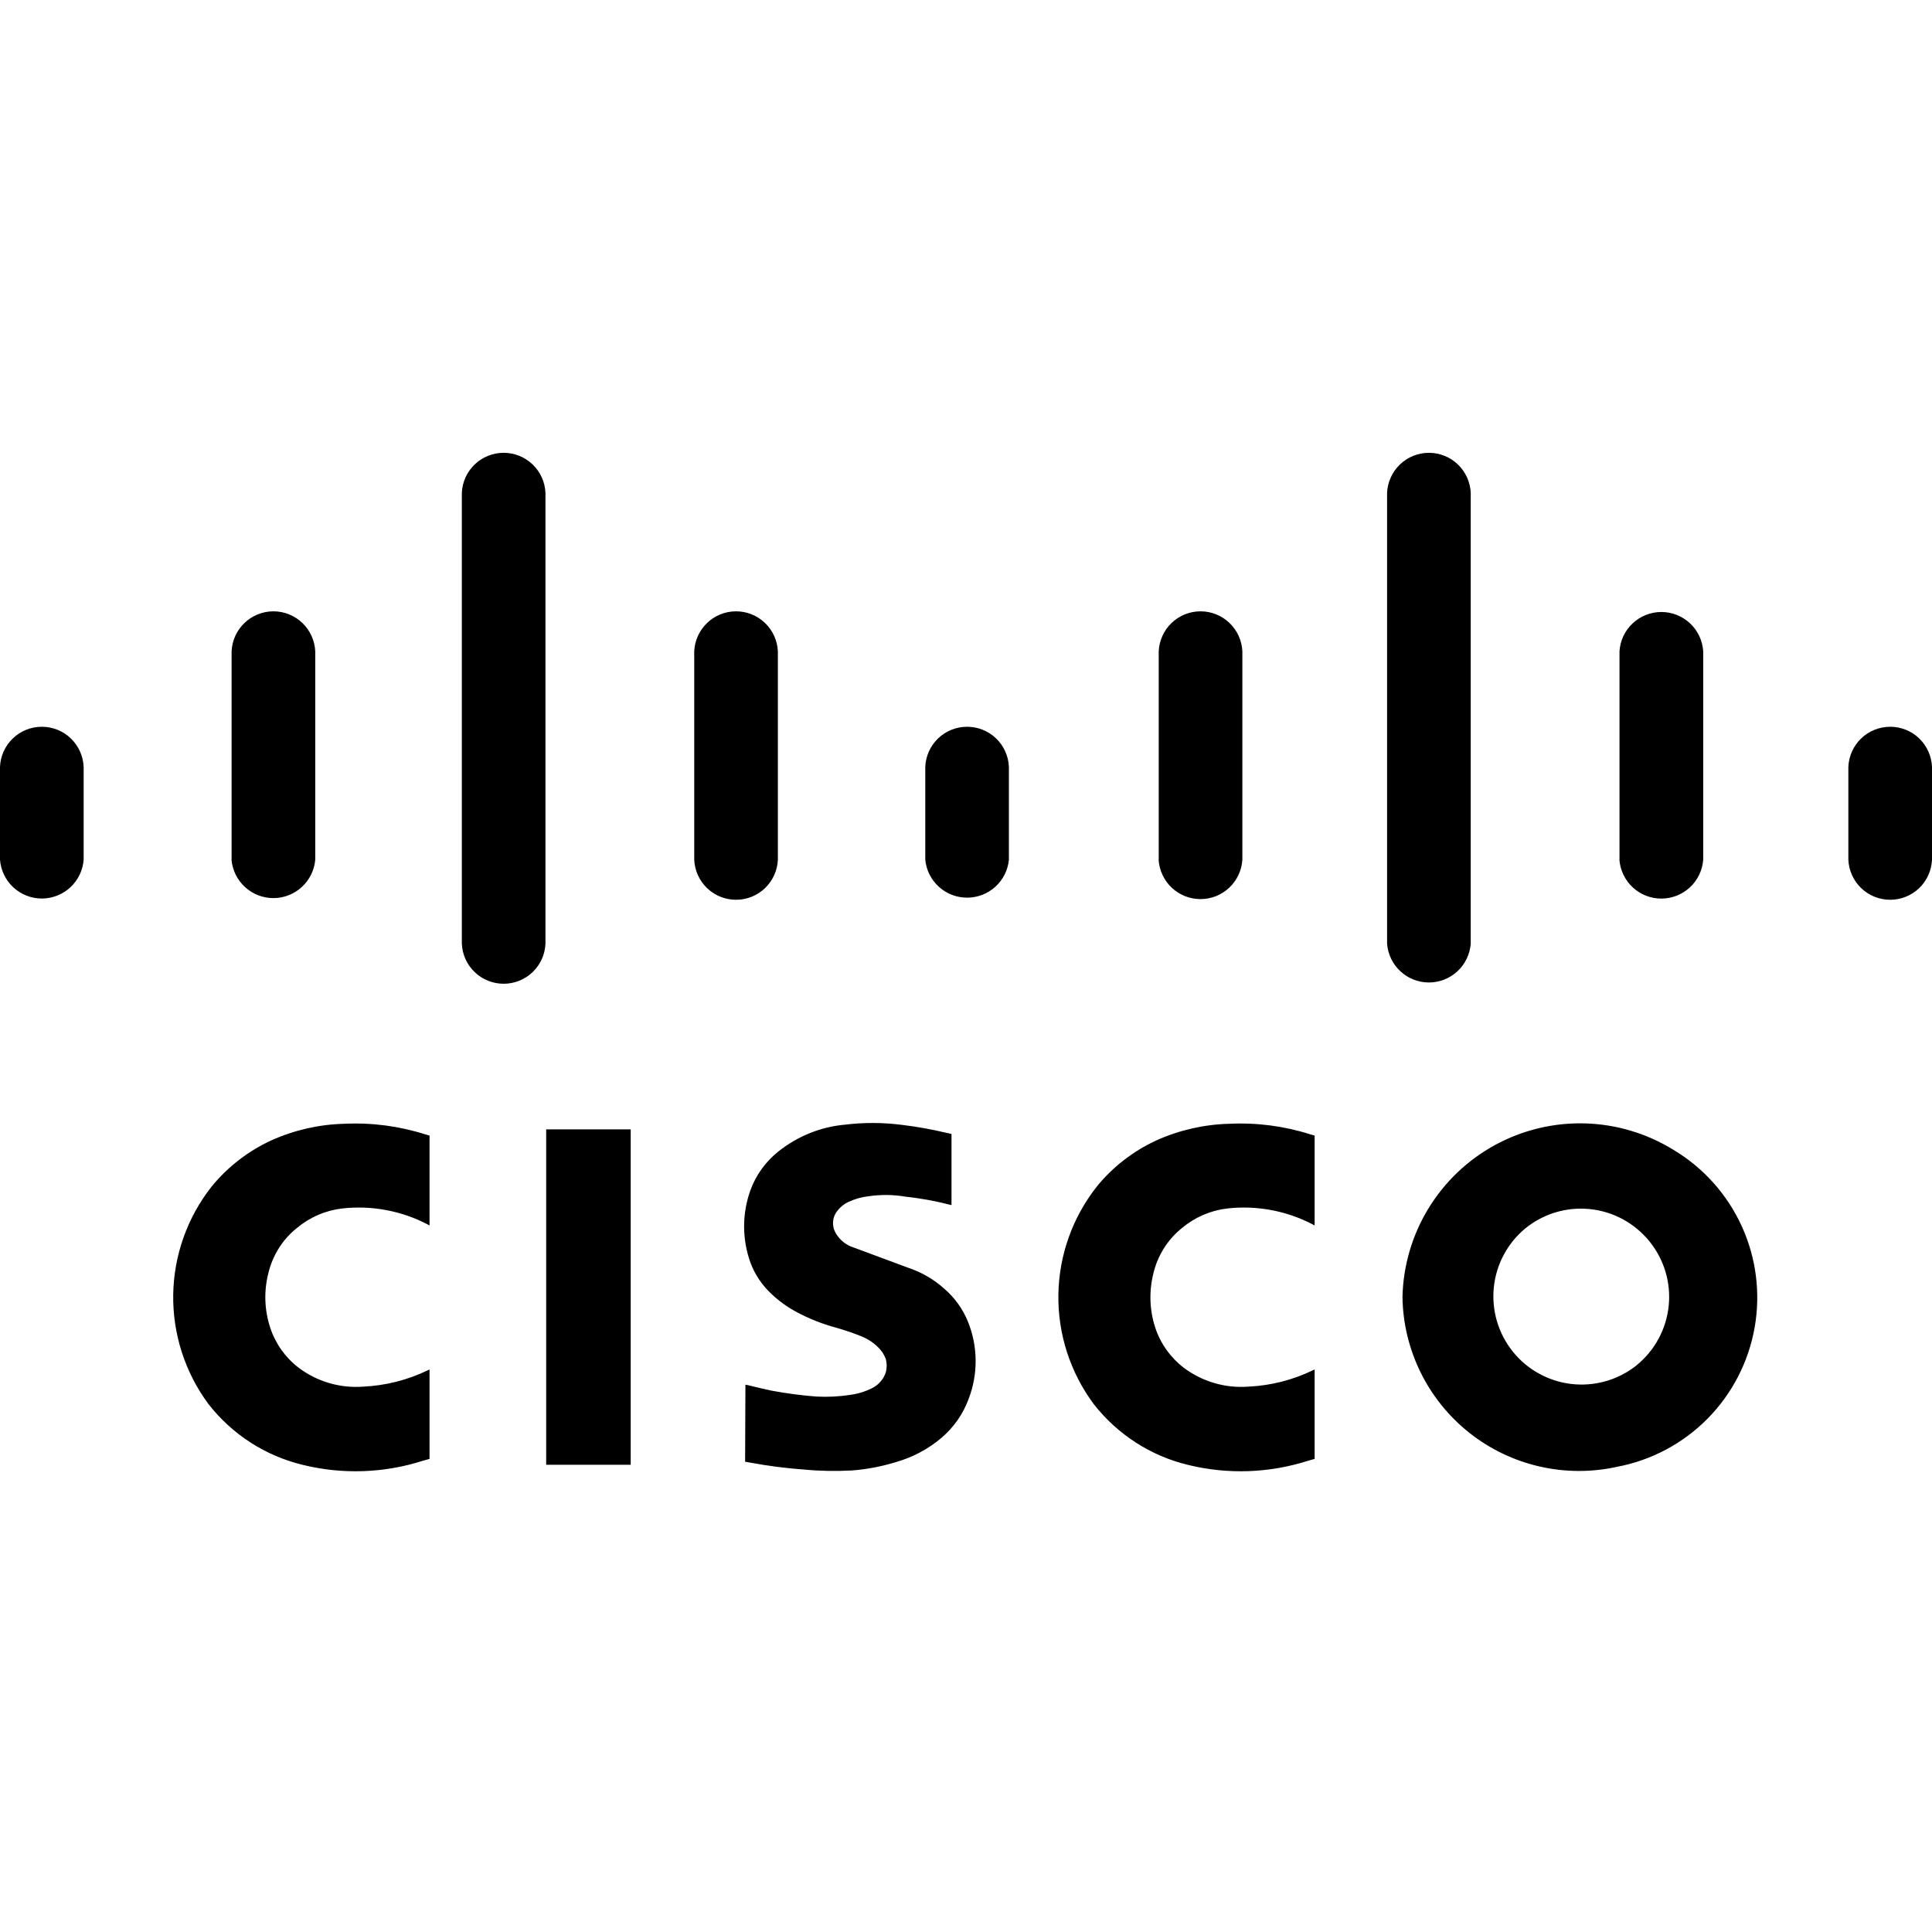
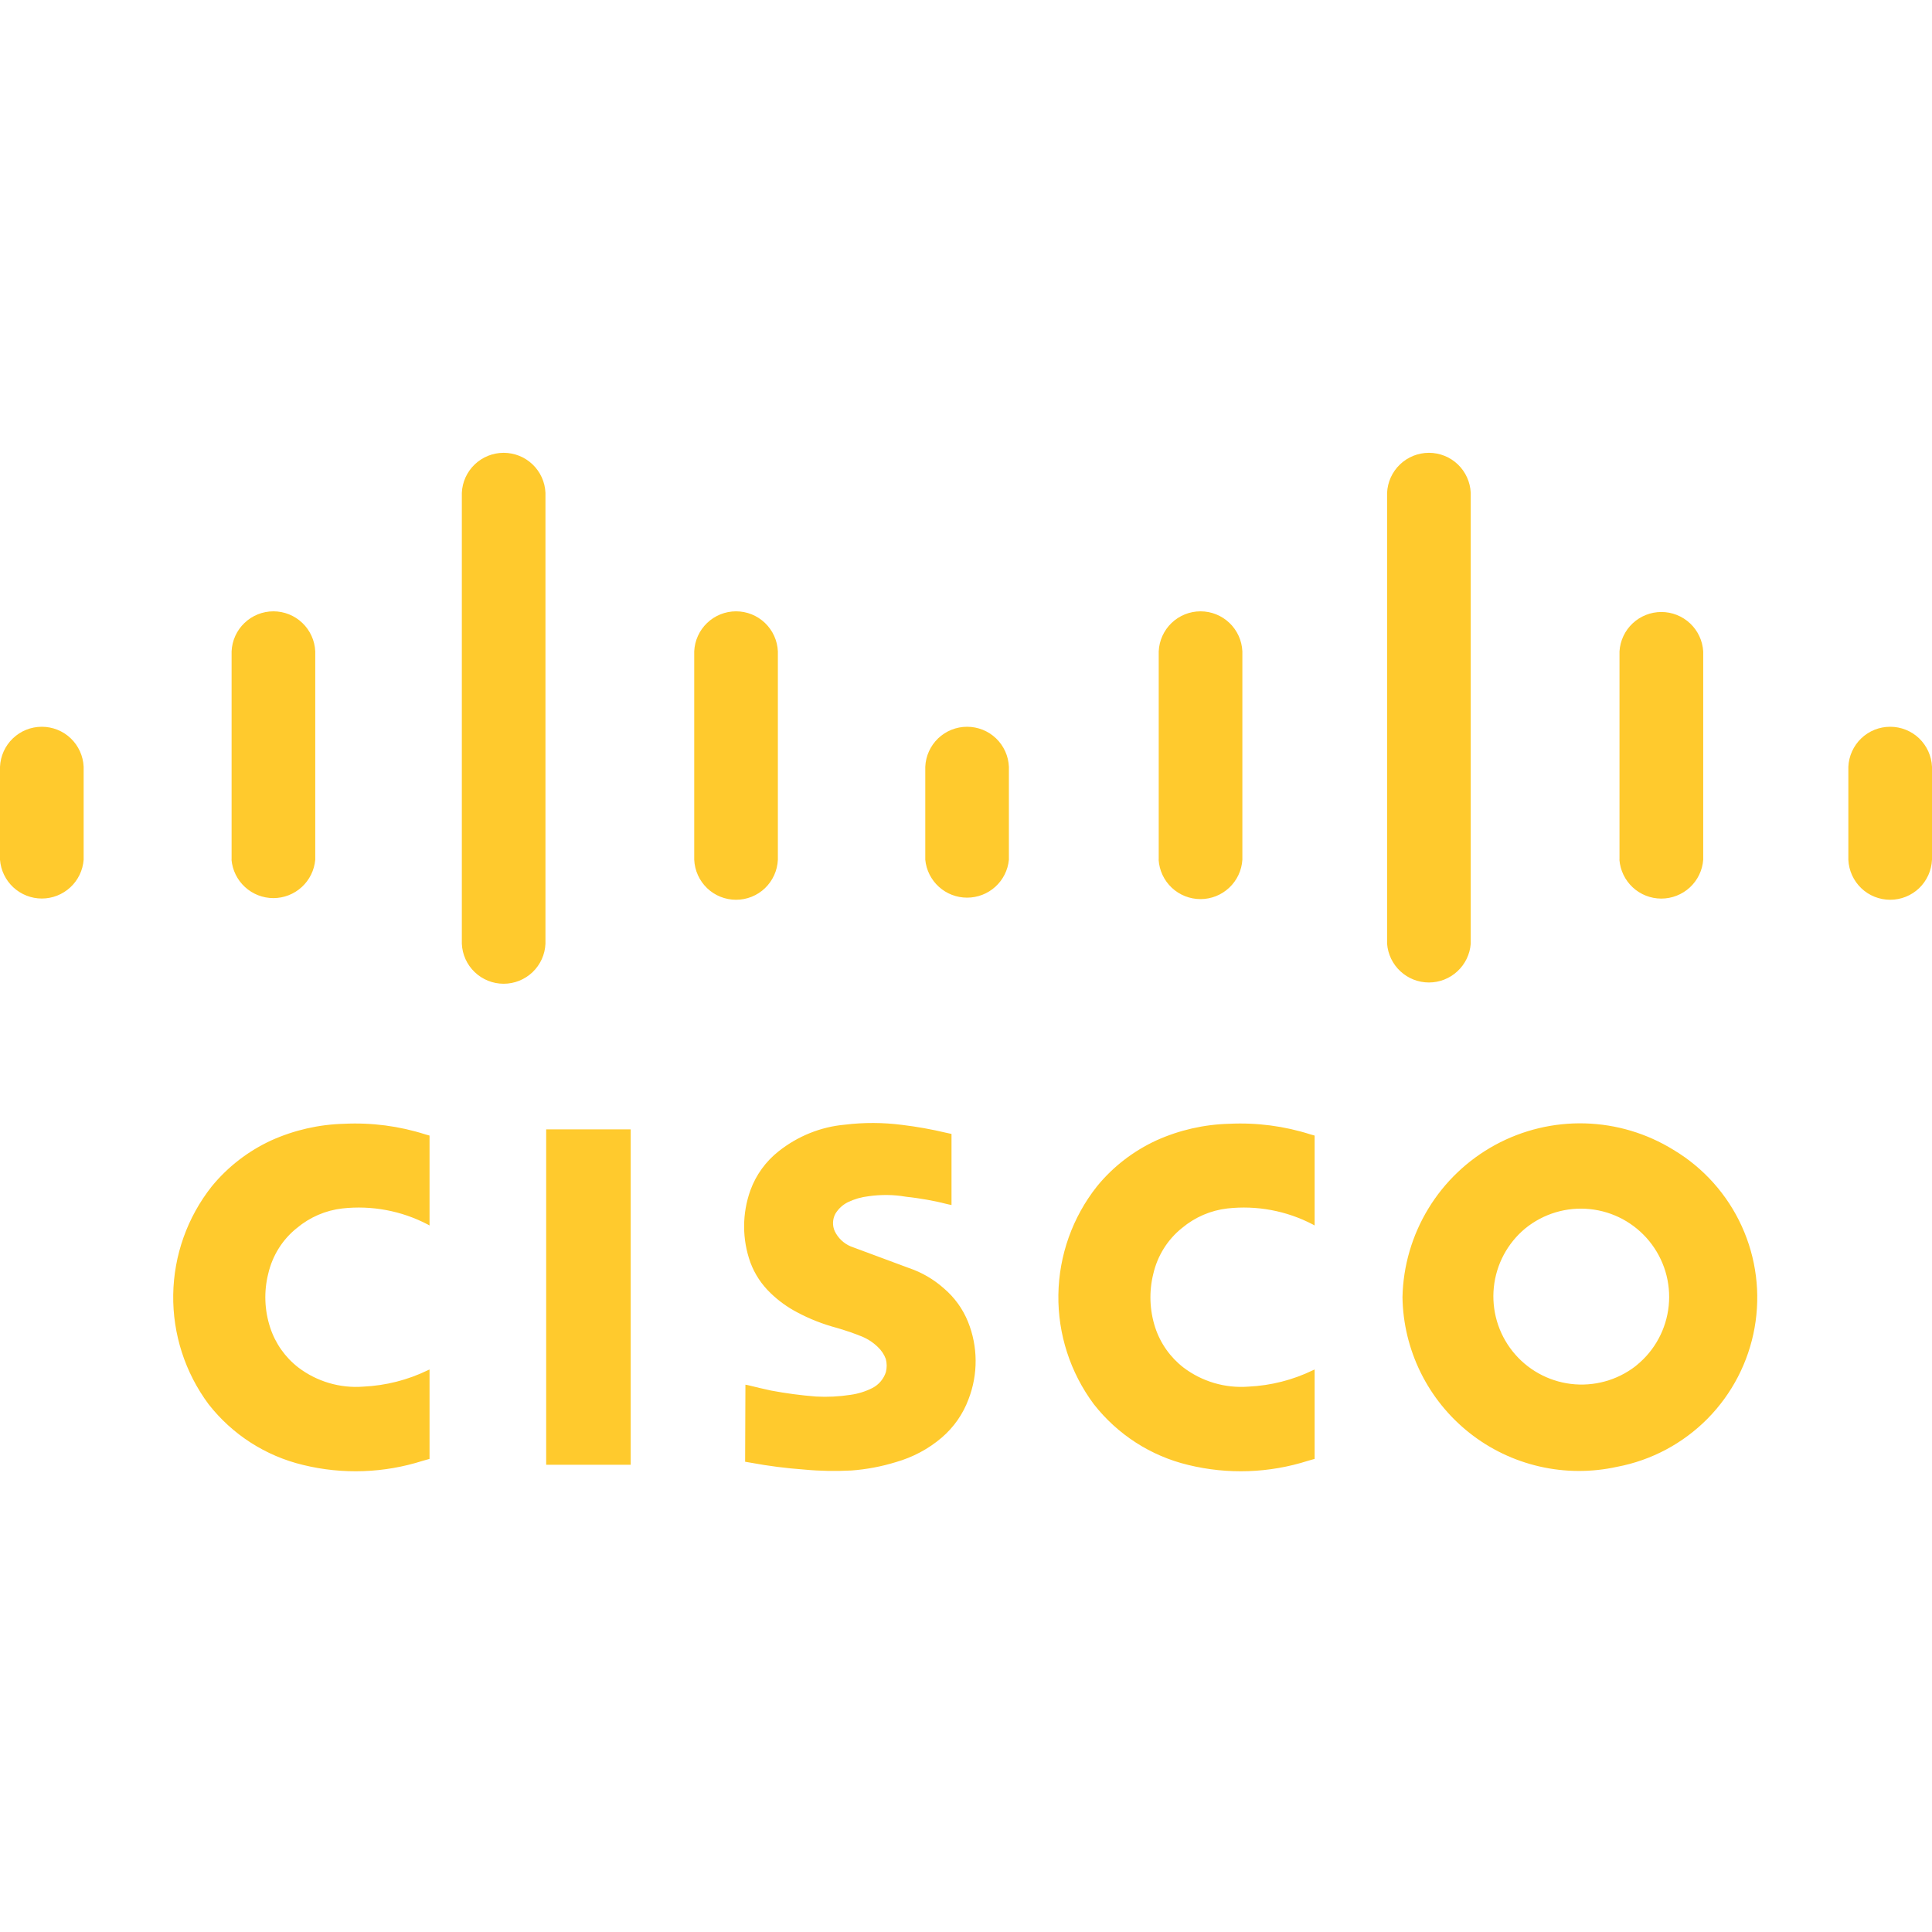
<svg xmlns="http://www.w3.org/2000/svg" width="64" height="64" viewBox="0 0 64 64" fill="none">
-   <path d="M43.549 48.328V45.366L43.491 45.392C42.824 45.715 42.099 45.899 41.355 45.934C40.585 45.992 39.821 45.768 39.205 45.302C38.767 44.963 38.44 44.501 38.267 43.974C38.08 43.398 38.059 42.782 38.205 42.195C38.344 41.595 38.68 41.059 39.157 40.678C39.584 40.321 40.104 40.096 40.656 40.032C41.631 39.923 42.616 40.107 43.485 40.56L43.549 40.595V37.617L43.413 37.579C42.543 37.301 41.63 37.182 40.717 37.227C39.886 37.248 39.067 37.435 38.309 37.776C37.544 38.129 36.869 38.648 36.339 39.299C35.529 40.322 35.08 41.583 35.06 42.888C35.041 44.192 35.453 45.466 36.232 46.513C37.019 47.52 38.123 48.233 39.365 48.529C40.675 48.849 42.048 48.8 43.331 48.39L43.549 48.328M14.229 48.328V45.366L14.171 45.392C13.504 45.715 12.779 45.899 12.035 45.934C11.265 45.993 10.5 45.768 9.885 45.302C9.447 44.964 9.12 44.501 8.949 43.974C8.761 43.399 8.738 42.782 8.885 42.195C9.024 41.595 9.357 41.059 9.837 40.678C10.264 40.321 10.784 40.096 11.336 40.032C12.311 39.923 13.296 40.107 14.165 40.56L14.229 40.595V37.617L14.093 37.579C13.223 37.301 12.31 37.182 11.397 37.227C10.566 37.248 9.747 37.435 8.989 37.776C8.225 38.128 7.55 38.648 7.016 39.299C6.207 40.322 5.758 41.583 5.738 42.887C5.719 44.191 6.129 45.465 6.907 46.513C7.693 47.521 8.799 48.232 10.043 48.529C11.352 48.849 12.723 48.8 14.008 48.39L14.229 48.328M24.693 45.87L24.683 48.422L24.869 48.454C25.456 48.563 26.045 48.638 26.64 48.681C27.16 48.731 27.683 48.739 28.205 48.712C28.704 48.675 29.197 48.582 29.675 48.435C30.235 48.275 30.755 48.001 31.197 47.622C31.597 47.279 31.903 46.841 32.085 46.347C32.403 45.522 32.397 44.607 32.067 43.787C31.895 43.36 31.622 42.982 31.272 42.683C30.933 42.38 30.535 42.148 30.104 42.003L28.179 41.288C27.949 41.19 27.762 41.012 27.653 40.787C27.611 40.695 27.591 40.594 27.595 40.493C27.599 40.391 27.626 40.292 27.675 40.203C27.774 40.041 27.916 39.91 28.085 39.825C28.301 39.721 28.533 39.654 28.771 39.627C29.179 39.569 29.592 39.571 29.997 39.641C30.477 39.694 30.952 39.776 31.419 39.897L31.52 39.918V37.563L31.336 37.523C30.859 37.409 30.375 37.323 29.888 37.264C29.256 37.182 28.616 37.179 27.984 37.257C27.184 37.328 26.424 37.638 25.795 38.136C25.368 38.472 25.045 38.918 24.859 39.427C24.581 40.2 24.579 41.048 24.859 41.825C25.003 42.211 25.232 42.555 25.531 42.84C25.789 43.089 26.083 43.302 26.403 43.47C26.821 43.694 27.267 43.867 27.728 43.99C27.88 44.035 28.032 44.083 28.181 44.134L28.408 44.217L28.472 44.243C28.696 44.323 28.904 44.451 29.075 44.617C29.195 44.728 29.288 44.867 29.344 45.019C29.381 45.16 29.382 45.307 29.347 45.449C29.275 45.676 29.116 45.866 28.904 45.977C28.674 46.094 28.426 46.171 28.171 46.206C27.794 46.264 27.413 46.283 27.032 46.262C26.534 46.223 26.038 46.157 25.547 46.065C25.291 46.009 25.035 45.95 24.781 45.886L24.693 45.87V45.87ZM18.093 48.523H20.893V37.411H18.093V48.523ZM50.525 40.694C50.823 40.452 51.165 40.27 51.533 40.16C51.9 40.05 52.286 40.014 52.667 40.053C53.049 40.092 53.419 40.206 53.757 40.388C54.094 40.571 54.393 40.818 54.635 41.115C54.877 41.412 55.059 41.754 55.17 42.122C55.28 42.489 55.317 42.875 55.278 43.257C55.239 43.638 55.125 44.009 54.943 44.346C54.761 44.684 54.514 44.983 54.216 45.224L54.171 45.262C53.563 45.728 52.798 45.936 52.038 45.844C51.278 45.751 50.585 45.364 50.108 44.766C49.63 44.167 49.407 43.406 49.485 42.644C49.563 41.883 49.937 41.183 50.525 40.694M46.459 42.971C46.472 43.839 46.679 44.692 47.063 45.47C47.447 46.247 47.999 46.93 48.68 47.468C49.36 48.006 50.152 48.385 50.998 48.579C51.843 48.773 52.721 48.777 53.568 48.59C54.705 48.375 55.749 47.819 56.563 46.997C57.376 46.174 57.92 45.124 58.123 43.985C58.326 42.846 58.178 41.673 57.698 40.62C57.218 39.567 56.43 38.685 55.437 38.091C54.555 37.546 53.544 37.243 52.507 37.214C51.47 37.185 50.444 37.431 49.532 37.926C48.621 38.422 47.856 39.149 47.317 40.035C46.777 40.921 46.481 41.934 46.459 42.971ZM61.229 28.48C61.245 28.837 61.398 29.174 61.656 29.422C61.914 29.669 62.257 29.806 62.615 29.806C62.972 29.806 63.315 29.669 63.574 29.422C63.831 29.174 63.984 28.837 64 28.48V25.401C63.984 25.044 63.831 24.707 63.574 24.459C63.315 24.212 62.972 24.075 62.615 24.075C62.257 24.075 61.914 24.212 61.656 24.459C61.398 24.707 61.245 25.044 61.229 25.401V28.48ZM53.645 28.48C53.672 28.831 53.83 29.157 54.087 29.396C54.344 29.634 54.682 29.767 55.033 29.767C55.384 29.767 55.722 29.634 55.98 29.396C56.237 29.157 56.395 28.831 56.421 28.48V21.576C56.399 21.224 56.244 20.892 55.986 20.65C55.728 20.408 55.388 20.273 55.035 20.273C54.681 20.273 54.341 20.408 54.083 20.65C53.825 20.892 53.67 21.224 53.648 21.576V28.48M45.949 31.262C45.976 31.611 46.133 31.937 46.39 32.175C46.647 32.414 46.984 32.546 47.335 32.546C47.685 32.546 48.022 32.414 48.279 32.175C48.536 31.937 48.693 31.611 48.72 31.262V16.326C48.704 15.969 48.551 15.632 48.294 15.385C48.035 15.138 47.692 15 47.335 15C46.977 15 46.634 15.138 46.376 15.385C46.118 15.632 45.965 15.969 45.949 16.326V31.262ZM38.381 28.48C38.403 28.833 38.559 29.165 38.816 29.407C39.074 29.649 39.414 29.784 39.768 29.784C40.122 29.784 40.462 29.649 40.719 29.407C40.977 29.165 41.133 28.833 41.155 28.48V21.576C41.139 21.22 40.986 20.883 40.728 20.636C40.47 20.389 40.127 20.251 39.769 20.251C39.412 20.251 39.069 20.389 38.81 20.636C38.553 20.883 38.4 21.22 38.384 21.576V28.48M30.651 28.48C30.684 28.825 30.845 29.144 31.101 29.376C31.357 29.608 31.69 29.736 32.036 29.736C32.382 29.736 32.715 29.608 32.971 29.376C33.227 29.144 33.388 28.825 33.421 28.48V25.401C33.406 25.044 33.253 24.707 32.995 24.459C32.737 24.212 32.393 24.075 32.036 24.075C31.679 24.075 31.335 24.212 31.077 24.459C30.819 24.707 30.666 25.044 30.651 25.401V28.48ZM22.997 28.48C23.013 28.837 23.166 29.174 23.424 29.422C23.682 29.669 24.025 29.806 24.383 29.806C24.74 29.806 25.083 29.669 25.341 29.422C25.599 29.174 25.752 28.837 25.768 28.48V21.576C25.752 21.22 25.599 20.883 25.341 20.636C25.083 20.389 24.74 20.251 24.383 20.251C24.025 20.251 23.682 20.389 23.424 20.636C23.166 20.883 23.013 21.22 22.997 21.576V28.48ZM15.299 31.262C15.314 31.619 15.467 31.956 15.725 32.203C15.983 32.45 16.327 32.588 16.684 32.588C17.041 32.588 17.385 32.45 17.643 32.203C17.901 31.956 18.054 31.619 18.069 31.262V16.326C18.054 15.969 17.901 15.632 17.643 15.385C17.385 15.138 17.041 15 16.684 15C16.327 15 15.983 15.138 15.725 15.385C15.467 15.632 15.314 15.969 15.299 16.326V31.262ZM7.669 28.48C7.7 28.827 7.859 29.15 8.116 29.385C8.372 29.62 8.708 29.751 9.056 29.751C9.404 29.751 9.74 29.62 9.996 29.385C10.253 29.15 10.412 28.827 10.443 28.48V21.576C10.427 21.22 10.274 20.883 10.016 20.636C9.758 20.389 9.415 20.251 9.057 20.251C8.7 20.251 8.357 20.389 8.099 20.636C7.84 20.883 7.688 21.22 7.672 21.576V28.48M0 28.48C0.027 28.83 0.184 29.156 0.441 29.394C0.698 29.632 1.035 29.765 1.385 29.765C1.736 29.765 2.073 29.632 2.33 29.394C2.587 29.156 2.744 28.83 2.771 28.48V25.401C2.755 25.044 2.602 24.707 2.344 24.459C2.086 24.212 1.743 24.075 1.385 24.075C1.028 24.075 0.685 24.212 0.427 24.459C0.168 24.707 0.016 25.044 0 25.401L0 28.48Z" fill="#000000" />
+   <path d="M43.549 48.328V45.366L43.491 45.392C42.824 45.715 42.099 45.899 41.355 45.934C40.585 45.992 39.821 45.768 39.205 45.302C38.767 44.963 38.44 44.501 38.267 43.974C38.08 43.398 38.059 42.782 38.205 42.195C38.344 41.595 38.68 41.059 39.157 40.678C39.584 40.321 40.104 40.096 40.656 40.032C41.631 39.923 42.616 40.107 43.485 40.56L43.549 40.595V37.617L43.413 37.579C42.543 37.301 41.63 37.182 40.717 37.227C39.886 37.248 39.067 37.435 38.309 37.776C37.544 38.129 36.869 38.648 36.339 39.299C35.529 40.322 35.08 41.583 35.06 42.888C35.041 44.192 35.453 45.466 36.232 46.513C37.019 47.52 38.123 48.233 39.365 48.529C40.675 48.849 42.048 48.8 43.331 48.39L43.549 48.328M14.229 48.328V45.366L14.171 45.392C13.504 45.715 12.779 45.899 12.035 45.934C11.265 45.993 10.5 45.768 9.885 45.302C9.447 44.964 9.12 44.501 8.949 43.974C8.761 43.399 8.738 42.782 8.885 42.195C9.024 41.595 9.357 41.059 9.837 40.678C10.264 40.321 10.784 40.096 11.336 40.032C12.311 39.923 13.296 40.107 14.165 40.56L14.229 40.595V37.617L14.093 37.579C13.223 37.301 12.31 37.182 11.397 37.227C10.566 37.248 9.747 37.435 8.989 37.776C8.225 38.128 7.55 38.648 7.016 39.299C6.207 40.322 5.758 41.583 5.738 42.887C5.719 44.191 6.129 45.465 6.907 46.513C7.693 47.521 8.799 48.232 10.043 48.529C11.352 48.849 12.723 48.8 14.008 48.39L14.229 48.328M24.693 45.87L24.683 48.422L24.869 48.454C25.456 48.563 26.045 48.638 26.64 48.681C27.16 48.731 27.683 48.739 28.205 48.712C28.704 48.675 29.197 48.582 29.675 48.435C30.235 48.275 30.755 48.001 31.197 47.622C31.597 47.279 31.903 46.841 32.085 46.347C32.403 45.522 32.397 44.607 32.067 43.787C31.895 43.36 31.622 42.982 31.272 42.683C30.933 42.38 30.535 42.148 30.104 42.003L28.179 41.288C27.949 41.19 27.762 41.012 27.653 40.787C27.611 40.695 27.591 40.594 27.595 40.493C27.599 40.391 27.626 40.292 27.675 40.203C27.774 40.041 27.916 39.91 28.085 39.825C28.301 39.721 28.533 39.654 28.771 39.627C29.179 39.569 29.592 39.571 29.997 39.641C30.477 39.694 30.952 39.776 31.419 39.897L31.52 39.918V37.563L31.336 37.523C30.859 37.409 30.375 37.323 29.888 37.264C29.256 37.182 28.616 37.179 27.984 37.257C27.184 37.328 26.424 37.638 25.795 38.136C25.368 38.472 25.045 38.918 24.859 39.427C24.581 40.2 24.579 41.048 24.859 41.825C25.003 42.211 25.232 42.555 25.531 42.84C25.789 43.089 26.083 43.302 26.403 43.47C26.821 43.694 27.267 43.867 27.728 43.99C27.88 44.035 28.032 44.083 28.181 44.134L28.408 44.217L28.472 44.243C28.696 44.323 28.904 44.451 29.075 44.617C29.195 44.728 29.288 44.867 29.344 45.019C29.381 45.16 29.382 45.307 29.347 45.449C29.275 45.676 29.116 45.866 28.904 45.977C28.674 46.094 28.426 46.171 28.171 46.206C27.794 46.264 27.413 46.283 27.032 46.262C26.534 46.223 26.038 46.157 25.547 46.065C25.291 46.009 25.035 45.95 24.781 45.886L24.693 45.87V45.87ZM18.093 48.523H20.893V37.411H18.093V48.523ZM50.525 40.694C50.823 40.452 51.165 40.27 51.533 40.16C51.9 40.05 52.286 40.014 52.667 40.053C53.049 40.092 53.419 40.206 53.757 40.388C54.094 40.571 54.393 40.818 54.635 41.115C54.877 41.412 55.059 41.754 55.17 42.122C55.28 42.489 55.317 42.875 55.278 43.257C55.239 43.638 55.125 44.009 54.943 44.346C54.761 44.684 54.514 44.983 54.216 45.224L54.171 45.262C53.563 45.728 52.798 45.936 52.038 45.844C51.278 45.751 50.585 45.364 50.108 44.766C49.63 44.167 49.407 43.406 49.485 42.644C49.563 41.883 49.937 41.183 50.525 40.694M46.459 42.971C46.472 43.839 46.679 44.692 47.063 45.47C47.447 46.247 47.999 46.93 48.68 47.468C49.36 48.006 50.152 48.385 50.998 48.579C51.843 48.773 52.721 48.777 53.568 48.59C54.705 48.375 55.749 47.819 56.563 46.997C57.376 46.174 57.92 45.124 58.123 43.985C58.326 42.846 58.178 41.673 57.698 40.62C57.218 39.567 56.43 38.685 55.437 38.091C54.555 37.546 53.544 37.243 52.507 37.214C51.47 37.185 50.444 37.431 49.532 37.926C48.621 38.422 47.856 39.149 47.317 40.035C46.777 40.921 46.481 41.934 46.459 42.971ZM61.229 28.48C61.245 28.837 61.398 29.174 61.656 29.422C61.914 29.669 62.257 29.806 62.615 29.806C62.972 29.806 63.315 29.669 63.574 29.422C63.831 29.174 63.984 28.837 64 28.48V25.401C63.984 25.044 63.831 24.707 63.574 24.459C63.315 24.212 62.972 24.075 62.615 24.075C62.257 24.075 61.914 24.212 61.656 24.459C61.398 24.707 61.245 25.044 61.229 25.401V28.48ZM53.645 28.48C53.672 28.831 53.83 29.157 54.087 29.396C54.344 29.634 54.682 29.767 55.033 29.767C55.384 29.767 55.722 29.634 55.98 29.396C56.237 29.157 56.395 28.831 56.421 28.48V21.576C56.399 21.224 56.244 20.892 55.986 20.65C55.728 20.408 55.388 20.273 55.035 20.273C54.681 20.273 54.341 20.408 54.083 20.65C53.825 20.892 53.67 21.224 53.648 21.576V28.48M45.949 31.262C45.976 31.611 46.133 31.937 46.39 32.175C46.647 32.414 46.984 32.546 47.335 32.546C47.685 32.546 48.022 32.414 48.279 32.175C48.536 31.937 48.693 31.611 48.72 31.262V16.326C48.704 15.969 48.551 15.632 48.294 15.385C48.035 15.138 47.692 15 47.335 15C46.977 15 46.634 15.138 46.376 15.385C46.118 15.632 45.965 15.969 45.949 16.326V31.262ZM38.381 28.48C38.403 28.833 38.559 29.165 38.816 29.407C39.074 29.649 39.414 29.784 39.768 29.784C40.122 29.784 40.462 29.649 40.719 29.407C40.977 29.165 41.133 28.833 41.155 28.48V21.576C41.139 21.22 40.986 20.883 40.728 20.636C40.47 20.389 40.127 20.251 39.769 20.251C39.412 20.251 39.069 20.389 38.81 20.636C38.553 20.883 38.4 21.22 38.384 21.576V28.48M30.651 28.48C30.684 28.825 30.845 29.144 31.101 29.376C31.357 29.608 31.69 29.736 32.036 29.736C32.382 29.736 32.715 29.608 32.971 29.376C33.227 29.144 33.388 28.825 33.421 28.48V25.401C33.406 25.044 33.253 24.707 32.995 24.459C32.737 24.212 32.393 24.075 32.036 24.075C31.679 24.075 31.335 24.212 31.077 24.459C30.819 24.707 30.666 25.044 30.651 25.401V28.48ZM22.997 28.48C23.013 28.837 23.166 29.174 23.424 29.422C23.682 29.669 24.025 29.806 24.383 29.806C24.74 29.806 25.083 29.669 25.341 29.422C25.599 29.174 25.752 28.837 25.768 28.48V21.576C25.752 21.22 25.599 20.883 25.341 20.636C25.083 20.389 24.74 20.251 24.383 20.251C24.025 20.251 23.682 20.389 23.424 20.636C23.166 20.883 23.013 21.22 22.997 21.576V28.48ZM15.299 31.262C15.314 31.619 15.467 31.956 15.725 32.203C15.983 32.45 16.327 32.588 16.684 32.588C17.041 32.588 17.385 32.45 17.643 32.203C17.901 31.956 18.054 31.619 18.069 31.262V16.326C18.054 15.969 17.901 15.632 17.643 15.385C17.385 15.138 17.041 15 16.684 15C16.327 15 15.983 15.138 15.725 15.385C15.467 15.632 15.314 15.969 15.299 16.326V31.262ZM7.669 28.48C7.7 28.827 7.859 29.15 8.116 29.385C8.372 29.62 8.708 29.751 9.056 29.751C9.404 29.751 9.74 29.62 9.996 29.385C10.253 29.15 10.412 28.827 10.443 28.48V21.576C10.427 21.22 10.274 20.883 10.016 20.636C9.758 20.389 9.415 20.251 9.057 20.251C8.7 20.251 8.357 20.389 8.099 20.636C7.84 20.883 7.688 21.22 7.672 21.576V28.48M0 28.48C0.027 28.83 0.184 29.156 0.441 29.394C0.698 29.632 1.035 29.765 1.385 29.765C1.736 29.765 2.073 29.632 2.33 29.394C2.587 29.156 2.744 28.83 2.771 28.48V25.401C2.755 25.044 2.602 24.707 2.344 24.459C2.086 24.212 1.743 24.075 1.385 24.075C1.028 24.075 0.685 24.212 0.427 24.459C0.168 24.707 0.016 25.044 0 25.401L0 28.48Z" fill="#ffca2d" />
</svg>
